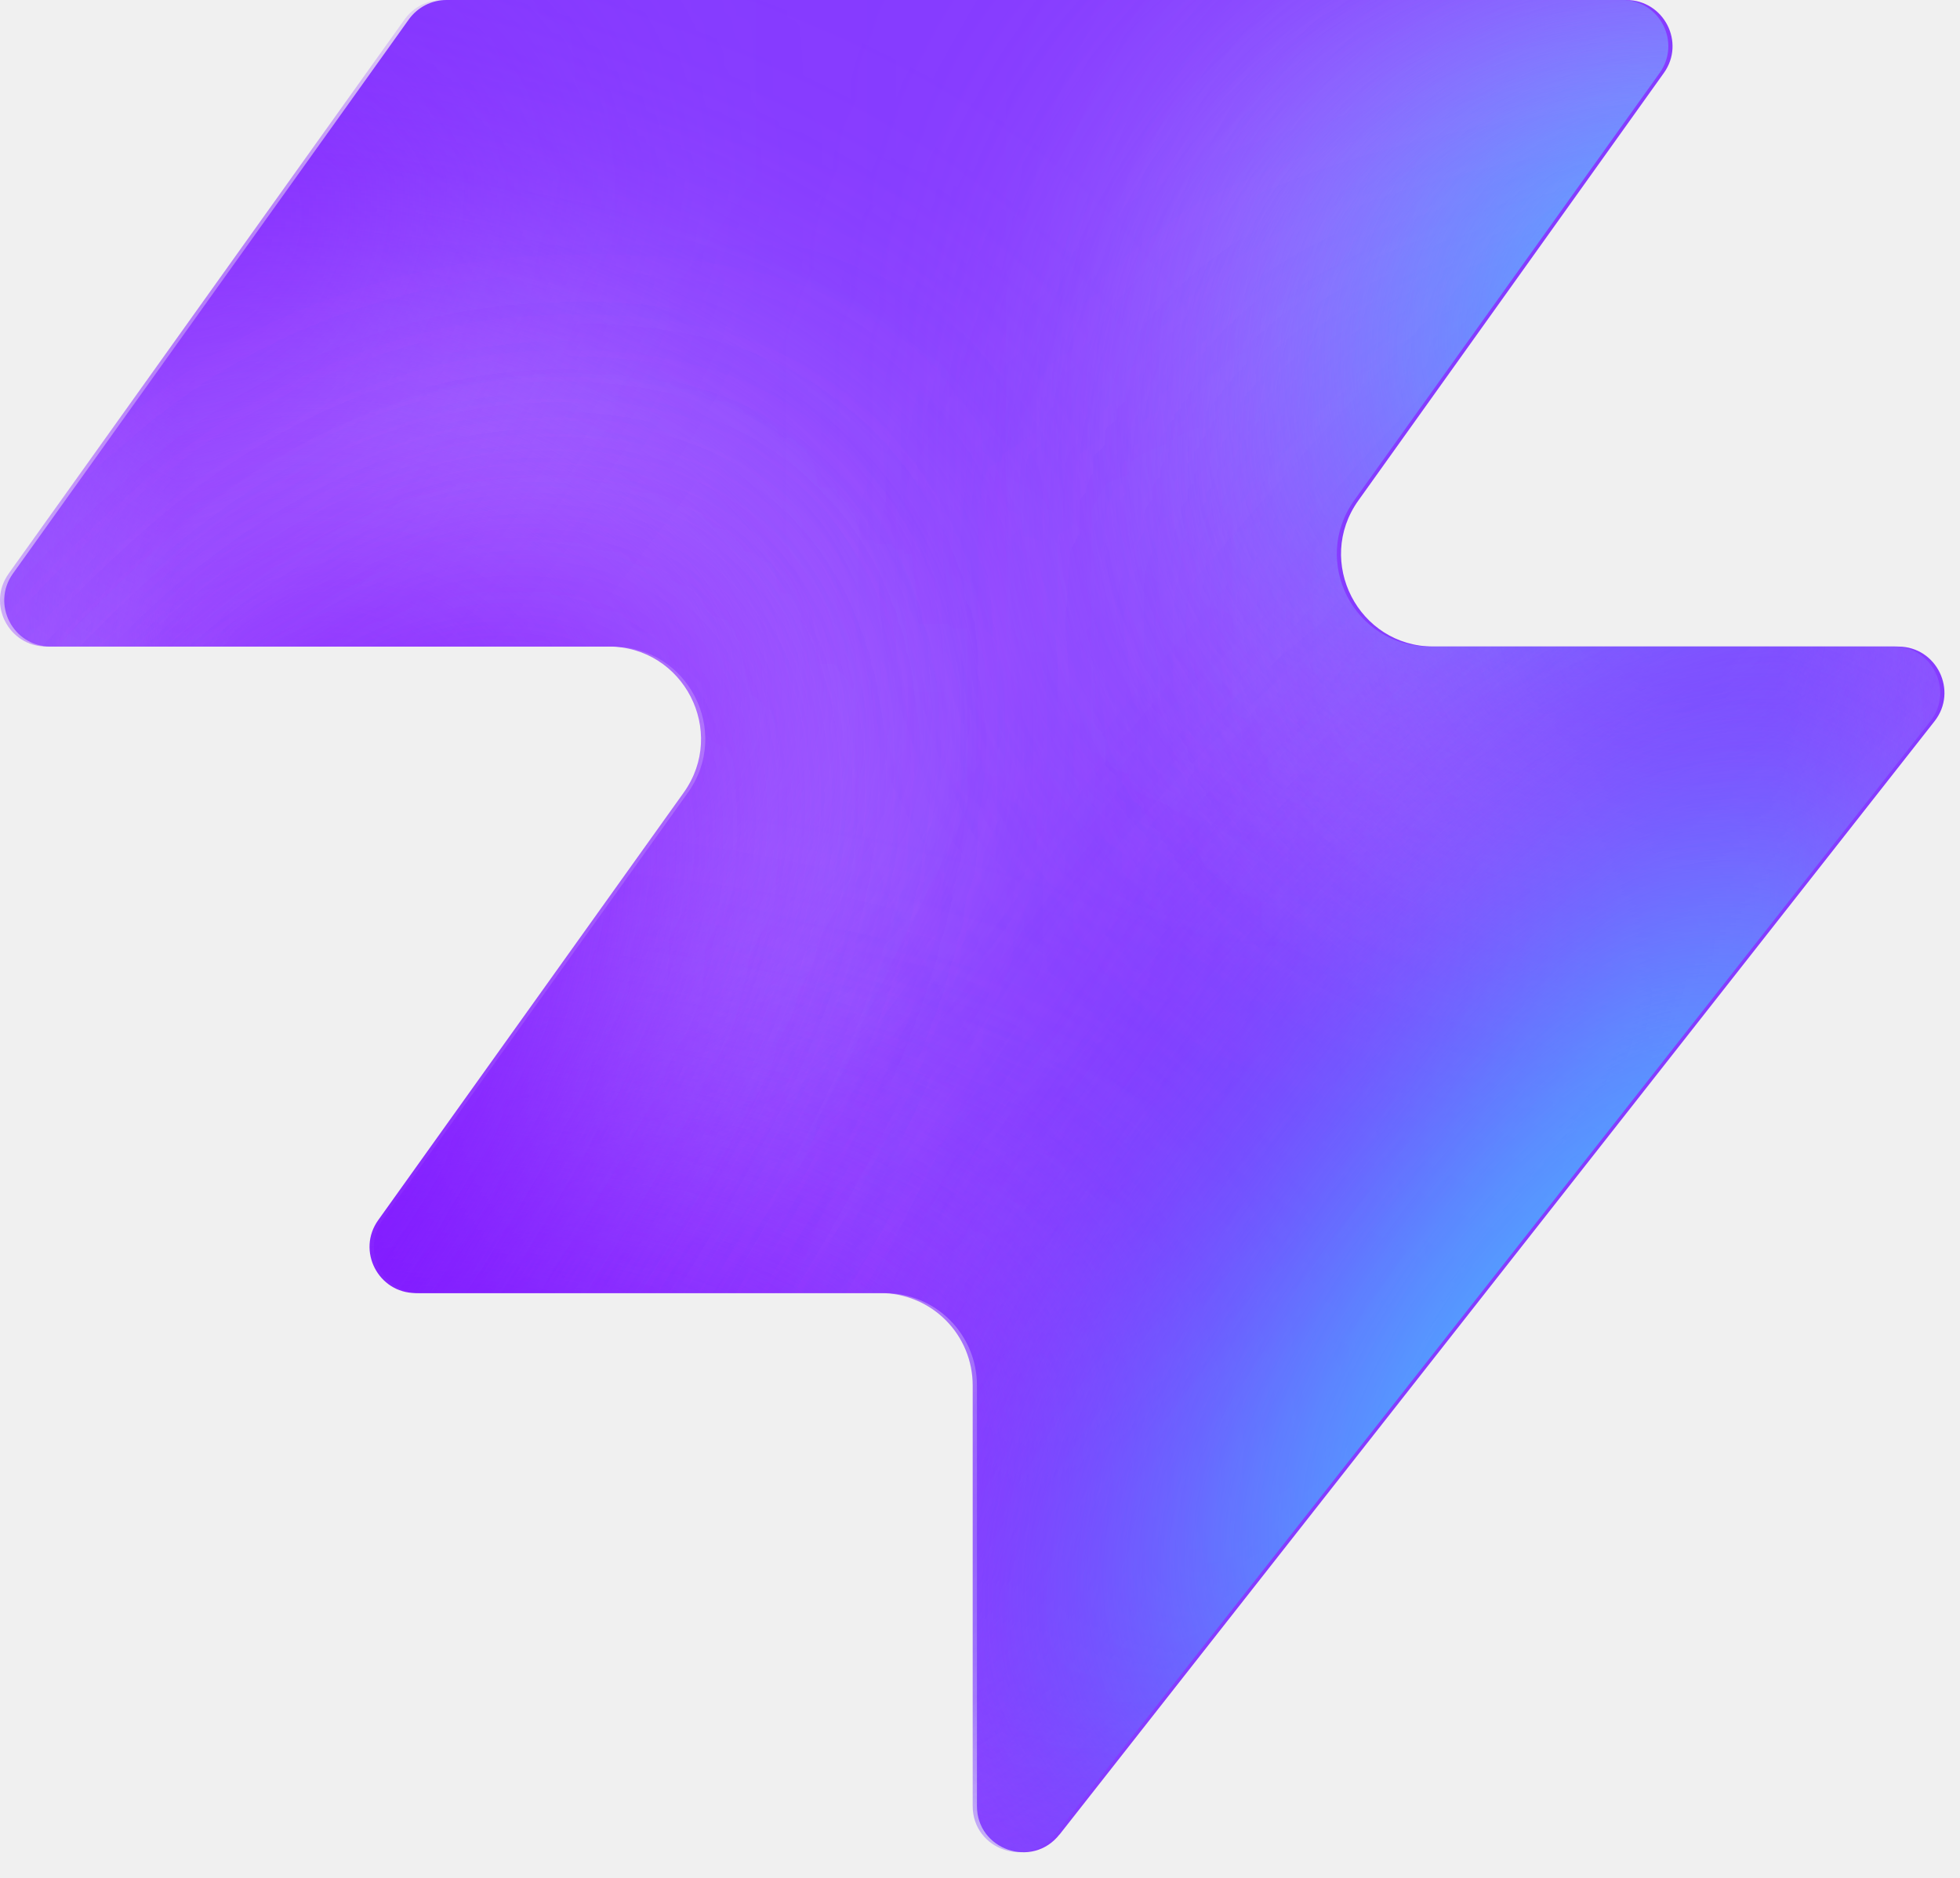
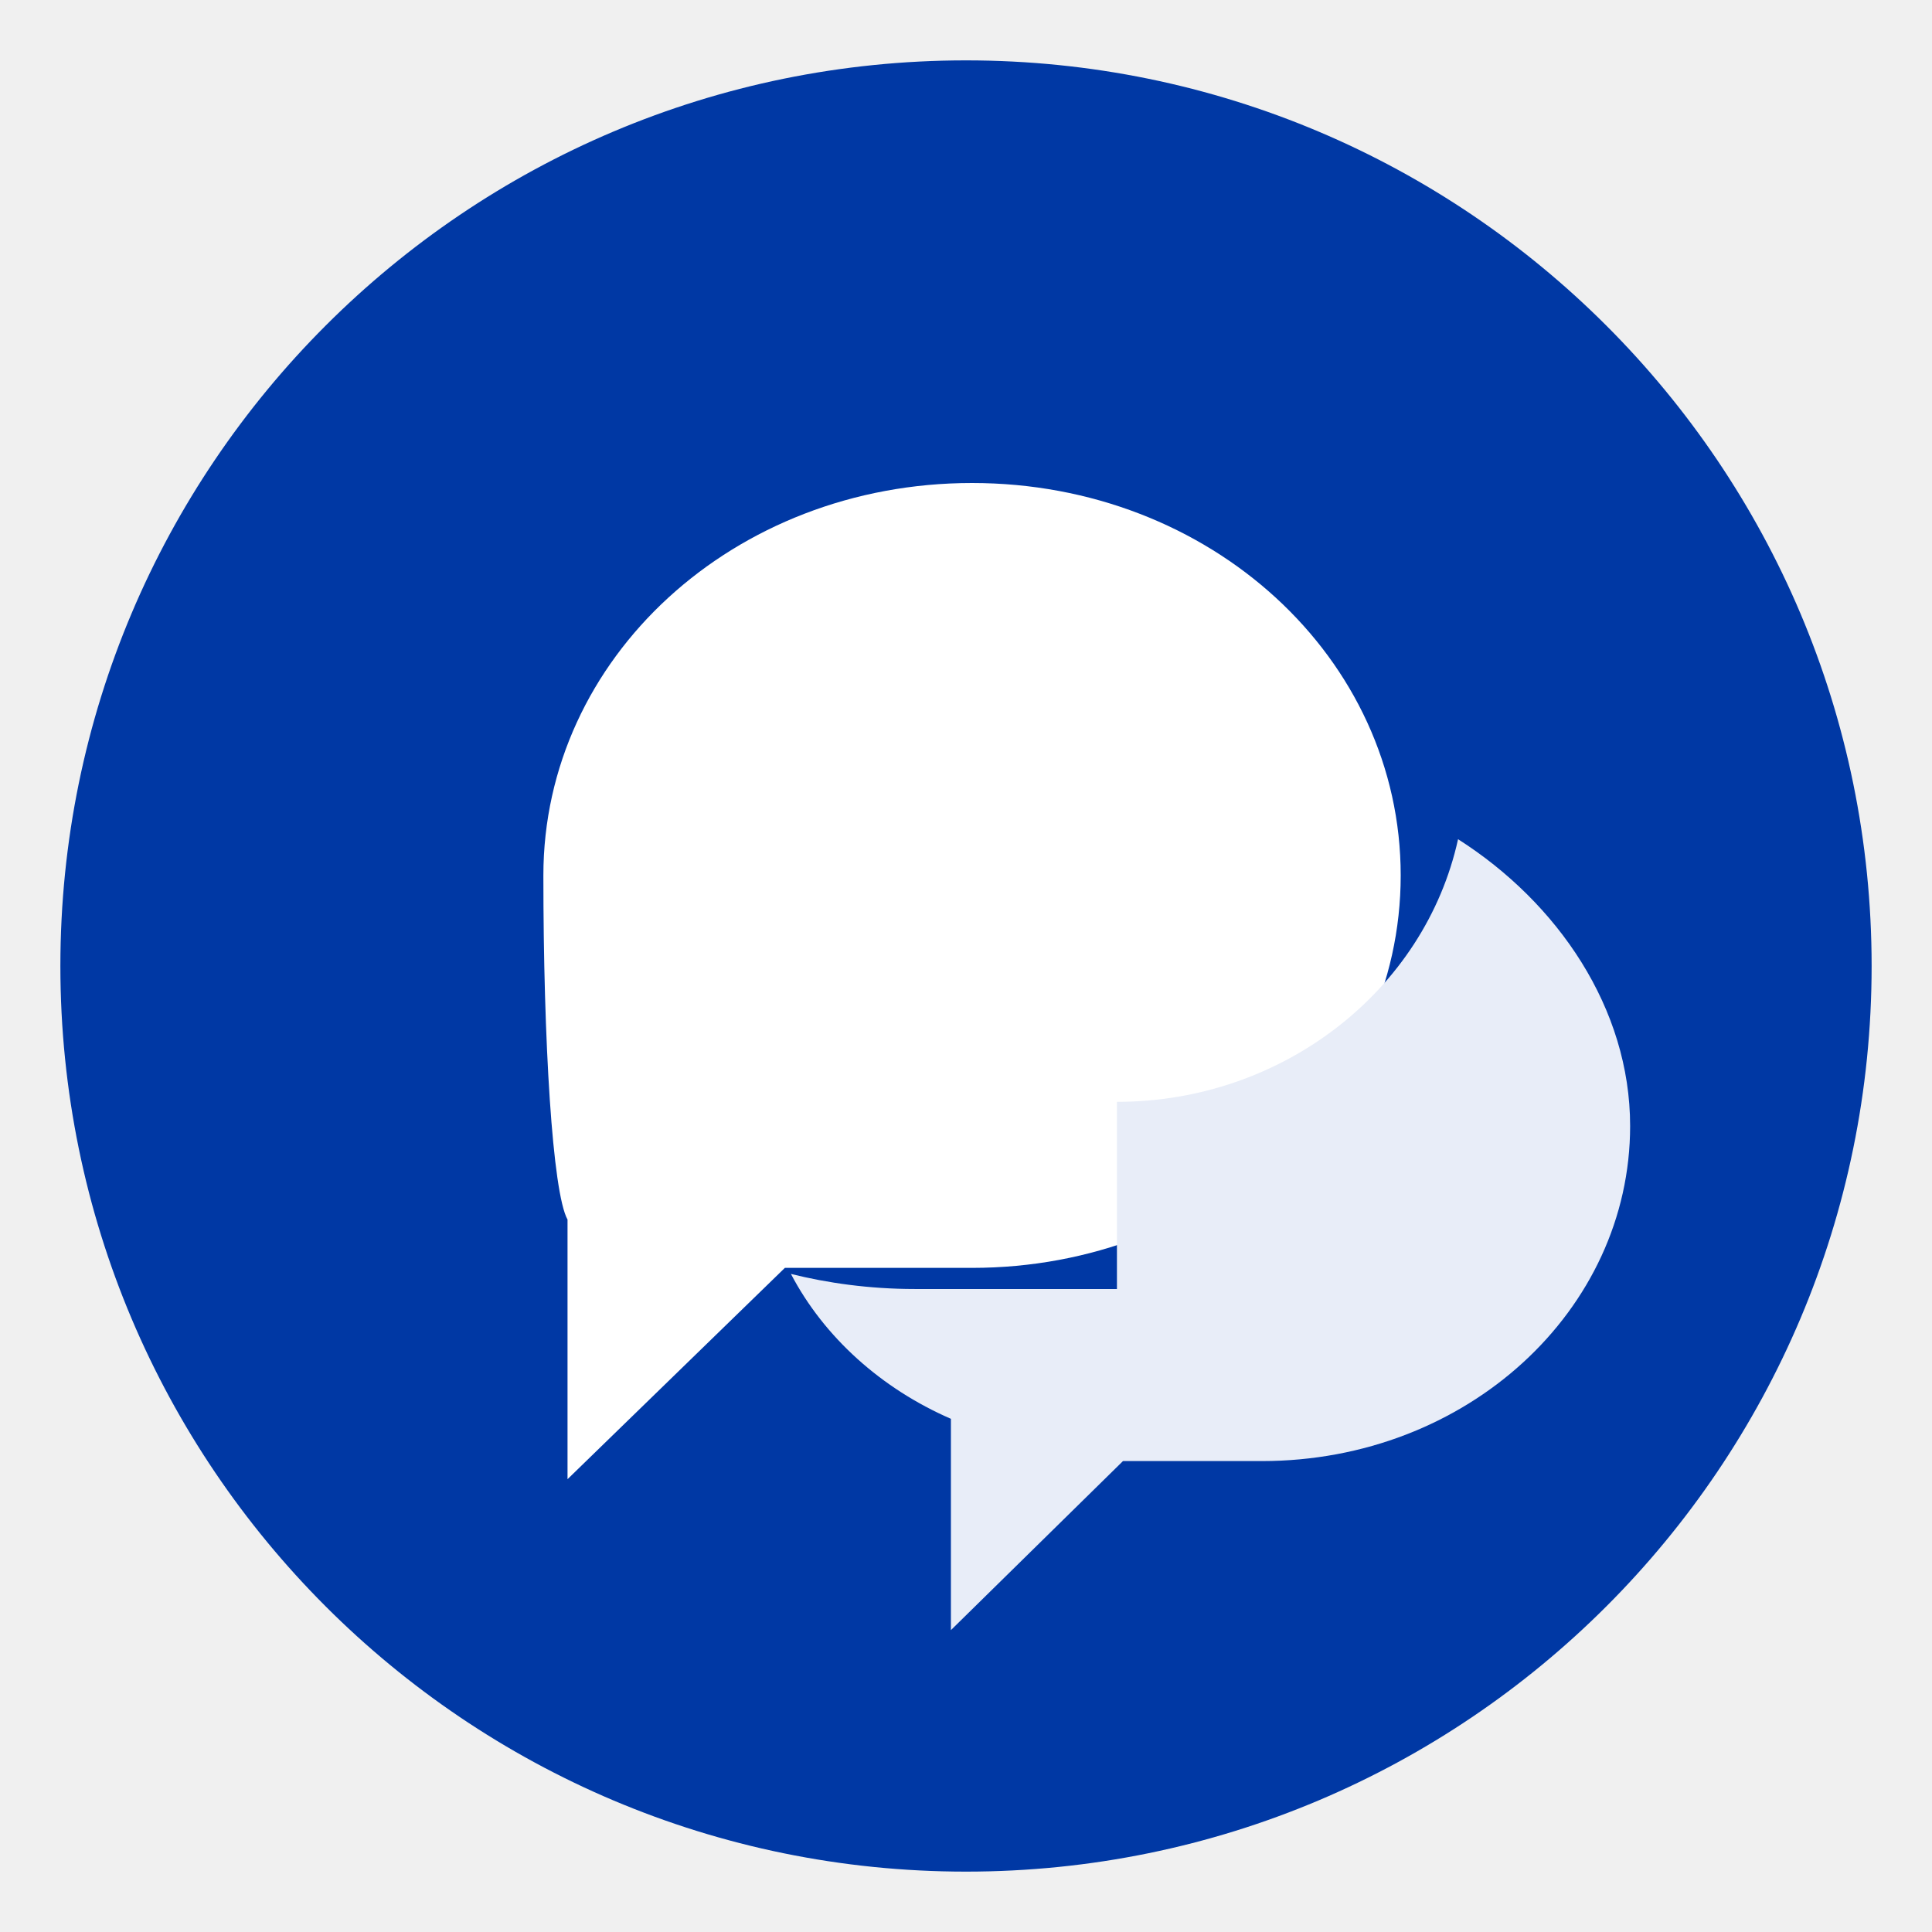
- <svg xmlns="http://www.w3.org/2000/svg" width="48" height="46" fill="none" viewBox="0 0 48 46">
-   <path fill="#863bff" d="M25.946 44.938c-.664.845-2.021.375-2.021-.698V33.937a2.26 2.26 0 0 0-2.262-2.262H10.287c-.92 0-1.456-1.04-.92-1.788l7.48-10.471c1.07-1.497 0-3.578-1.842-3.578H1.237c-.92 0-1.456-1.04-.92-1.788L10.013.474c.214-.297.556-.474.92-.474h28.894c.92 0 1.456 1.04.92 1.788l-7.48 10.471c-1.07 1.498 0 3.579 1.842 3.579h11.377c.943 0 1.473 1.088.89 1.83L25.947 44.94z" style="fill:#863bff;fill:color(display-p3 .525 .23 1);fill-opacity:1" />
-   <mask id="a" width="48" height="46" x="0" y="0" maskUnits="userSpaceOnUse" style="mask-type:alpha">
-     <path fill="#000" d="M25.842 44.938c-.664.844-2.021.375-2.021-.698V33.937a2.26 2.26 0 0 0-2.262-2.262H10.183c-.92 0-1.456-1.04-.92-1.788l7.48-10.471c1.07-1.498 0-3.579-1.842-3.579H1.133c-.92 0-1.456-1.04-.92-1.787L9.91.473c.214-.297.556-.474.92-.474h28.894c.92 0 1.456 1.04.92 1.788l-7.48 10.471c-1.07 1.498 0 3.578 1.842 3.578h11.377c.943 0 1.473 1.088.89 1.832L25.843 44.94z" style="fill:#000;fill-opacity:1" />
-   </mask>
-   <g mask="url(#a)">
-     <g filter="url(#b)">
-       <ellipse cx="5.508" cy="14.704" fill="#ede6ff" rx="5.508" ry="14.704" style="fill:#ede6ff;fill:color(display-p3 .927 .903 1);fill-opacity:1" transform="matrix(.00324 1 1 -.00324 -4.47 31.516)" />
-     </g>
-     <g filter="url(#c)">
-       <ellipse cx="10.399" cy="29.851" fill="#ede6ff" rx="10.399" ry="29.851" style="fill:#ede6ff;fill:color(display-p3 .927 .903 1);fill-opacity:1" transform="matrix(.00324 1 1 -.00324 -39.328 7.883)" />
-     </g>
-     <g filter="url(#d)">
-       <ellipse cx="5.508" cy="30.487" fill="#7e14ff" rx="5.508" ry="30.487" style="fill:#7e14ff;fill:color(display-p3 .492 .077 1);fill-opacity:1" transform="rotate(89.814 -25.913 -14.639)scale(1 -1)" />
-     </g>
-     <g filter="url(#e)">
-       <ellipse cx="5.508" cy="30.599" fill="#7e14ff" rx="5.508" ry="30.599" style="fill:#7e14ff;fill:color(display-p3 .492 .077 1);fill-opacity:1" transform="rotate(89.814 -32.644 -3.334)scale(1 -1)" />
-     </g>
-     <g filter="url(#f)">
-       <ellipse cx="5.508" cy="30.599" fill="#7e14ff" rx="5.508" ry="30.599" style="fill:#7e14ff;fill:color(display-p3 .492 .077 1);fill-opacity:1" transform="matrix(.00324 1 1 -.00324 -34.34 30.47)" />
-     </g>
-     <g filter="url(#g)">
-       <ellipse cx="14.072" cy="22.078" fill="#ede6ff" rx="14.072" ry="22.078" style="fill:#ede6ff;fill:color(display-p3 .927 .903 1);fill-opacity:1" transform="rotate(93.35 24.506 48.493)scale(-1 1)" />
-     </g>
-     <g filter="url(#h)">
-       <ellipse cx="3.47" cy="21.501" fill="#7e14ff" rx="3.47" ry="21.501" style="fill:#7e14ff;fill:color(display-p3 .492 .077 1);fill-opacity:1" transform="rotate(89.009 28.708 47.59)scale(-1 1)" />
-     </g>
-     <g filter="url(#i)">
-       <ellipse cx="3.47" cy="21.501" fill="#7e14ff" rx="3.47" ry="21.501" style="fill:#7e14ff;fill:color(display-p3 .492 .077 1);fill-opacity:1" transform="rotate(89.009 28.708 47.59)scale(-1 1)" />
-     </g>
-     <g filter="url(#j)">
-       <ellipse cx=".387" cy="8.972" fill="#7e14ff" rx="4.407" ry="29.108" style="fill:#7e14ff;fill:color(display-p3 .492 .077 1);fill-opacity:1" transform="rotate(39.51 .387 8.972)" />
-     </g>
-     <g filter="url(#k)">
-       <ellipse cx="47.523" cy="-6.092" fill="#7e14ff" rx="4.407" ry="29.108" style="fill:#7e14ff;fill:color(display-p3 .492 .077 1);fill-opacity:1" transform="rotate(37.892 47.523 -6.092)" />
-     </g>
-     <g filter="url(#l)">
-       <ellipse cx="41.412" cy="6.333" fill="#47bfff" rx="5.971" ry="9.665" style="fill:#47bfff;fill:color(display-p3 .28 .748 1);fill-opacity:1" transform="rotate(37.892 41.412 6.333)" />
-     </g>
-     <g filter="url(#m)">
-       <ellipse cx="-1.879" cy="38.332" fill="#7e14ff" rx="4.407" ry="29.108" style="fill:#7e14ff;fill:color(display-p3 .492 .077 1);fill-opacity:1" transform="rotate(37.892 -1.88 38.332)" />
-     </g>
-     <g filter="url(#n)">
-       <ellipse cx="-1.879" cy="38.332" fill="#7e14ff" rx="4.407" ry="29.108" style="fill:#7e14ff;fill:color(display-p3 .492 .077 1);fill-opacity:1" transform="rotate(37.892 -1.88 38.332)" />
-     </g>
-     <g filter="url(#o)">
-       <ellipse cx="35.651" cy="29.907" fill="#7e14ff" rx="4.407" ry="29.108" style="fill:#7e14ff;fill:color(display-p3 .492 .077 1);fill-opacity:1" transform="rotate(37.892 35.651 29.907)" />
-     </g>
-     <g filter="url(#p)">
-       <ellipse cx="38.418" cy="32.4" fill="#47bfff" rx="5.971" ry="15.297" style="fill:#47bfff;fill:color(display-p3 .28 .748 1);fill-opacity:1" transform="rotate(37.892 38.418 32.4)" />
-     </g>
-   </g>
-   <defs>
-     <filter id="b" width="60.045" height="41.654" x="-19.77" y="16.149" color-interpolation-filters="sRGB" filterUnits="userSpaceOnUse">
-       <feFlood flood-opacity="0" result="BackgroundImageFix" />
-       <feBlend in="SourceGraphic" in2="BackgroundImageFix" result="shape" />
-       <feGaussianBlur result="effect1_foregroundBlur_2002_17158" stdDeviation="7.659" />
-     </filter>
-     <filter id="c" width="90.34" height="51.437" x="-54.613" y="-7.533" color-interpolation-filters="sRGB" filterUnits="userSpaceOnUse">
-       <feFlood flood-opacity="0" result="BackgroundImageFix" />
-       <feBlend in="SourceGraphic" in2="BackgroundImageFix" result="shape" />
-       <feGaussianBlur result="effect1_foregroundBlur_2002_17158" stdDeviation="7.659" />
-     </filter>
-     <filter id="d" width="79.355" height="29.4" x="-49.64" y="2.03" color-interpolation-filters="sRGB" filterUnits="userSpaceOnUse">
-       <feFlood flood-opacity="0" result="BackgroundImageFix" />
-       <feBlend in="SourceGraphic" in2="BackgroundImageFix" result="shape" />
-       <feGaussianBlur result="effect1_foregroundBlur_2002_17158" stdDeviation="4.596" />
-     </filter>
-     <filter id="e" width="79.579" height="29.4" x="-45.045" y="20.029" color-interpolation-filters="sRGB" filterUnits="userSpaceOnUse">
-       <feFlood flood-opacity="0" result="BackgroundImageFix" />
-       <feBlend in="SourceGraphic" in2="BackgroundImageFix" result="shape" />
-       <feGaussianBlur result="effect1_foregroundBlur_2002_17158" stdDeviation="4.596" />
-     </filter>
-     <filter id="f" width="79.579" height="29.4" x="-43.513" y="21.178" color-interpolation-filters="sRGB" filterUnits="userSpaceOnUse">
-       <feFlood flood-opacity="0" result="BackgroundImageFix" />
-       <feBlend in="SourceGraphic" in2="BackgroundImageFix" result="shape" />
-       <feGaussianBlur result="effect1_foregroundBlur_2002_17158" stdDeviation="4.596" />
-     </filter>
-     <filter id="g" width="74.749" height="58.852" x="15.756" y="-17.901" color-interpolation-filters="sRGB" filterUnits="userSpaceOnUse">
-       <feFlood flood-opacity="0" result="BackgroundImageFix" />
-       <feBlend in="SourceGraphic" in2="BackgroundImageFix" result="shape" />
-       <feGaussianBlur result="effect1_foregroundBlur_2002_17158" stdDeviation="7.659" />
-     </filter>
-     <filter id="h" width="61.377" height="25.362" x="23.548" y="2.284" color-interpolation-filters="sRGB" filterUnits="userSpaceOnUse">
-       <feFlood flood-opacity="0" result="BackgroundImageFix" />
-       <feBlend in="SourceGraphic" in2="BackgroundImageFix" result="shape" />
-       <feGaussianBlur result="effect1_foregroundBlur_2002_17158" stdDeviation="4.596" />
-     </filter>
-     <filter id="i" width="61.377" height="25.362" x="23.548" y="2.284" color-interpolation-filters="sRGB" filterUnits="userSpaceOnUse">
-       <feFlood flood-opacity="0" result="BackgroundImageFix" />
-       <feBlend in="SourceGraphic" in2="BackgroundImageFix" result="shape" />
-       <feGaussianBlur result="effect1_foregroundBlur_2002_17158" stdDeviation="4.596" />
-     </filter>
-     <filter id="j" width="56.045" height="63.649" x="-27.636" y="-22.853" color-interpolation-filters="sRGB" filterUnits="userSpaceOnUse">
-       <feFlood flood-opacity="0" result="BackgroundImageFix" />
-       <feBlend in="SourceGraphic" in2="BackgroundImageFix" result="shape" />
-       <feGaussianBlur result="effect1_foregroundBlur_2002_17158" stdDeviation="4.596" />
-     </filter>
-     <filter id="k" width="54.814" height="64.646" x="20.116" y="-38.415" color-interpolation-filters="sRGB" filterUnits="userSpaceOnUse">
-       <feFlood flood-opacity="0" result="BackgroundImageFix" />
-       <feBlend in="SourceGraphic" in2="BackgroundImageFix" result="shape" />
-       <feGaussianBlur result="effect1_foregroundBlur_2002_17158" stdDeviation="4.596" />
-     </filter>
-     <filter id="l" width="33.541" height="35.313" x="24.641" y="-11.323" color-interpolation-filters="sRGB" filterUnits="userSpaceOnUse">
-       <feFlood flood-opacity="0" result="BackgroundImageFix" />
-       <feBlend in="SourceGraphic" in2="BackgroundImageFix" result="shape" />
-       <feGaussianBlur result="effect1_foregroundBlur_2002_17158" stdDeviation="4.596" />
-     </filter>
-     <filter id="m" width="54.814" height="64.646" x="-29.286" y="6.009" color-interpolation-filters="sRGB" filterUnits="userSpaceOnUse">
-       <feFlood flood-opacity="0" result="BackgroundImageFix" />
-       <feBlend in="SourceGraphic" in2="BackgroundImageFix" result="shape" />
-       <feGaussianBlur result="effect1_foregroundBlur_2002_17158" stdDeviation="4.596" />
-     </filter>
-     <filter id="n" width="54.814" height="64.646" x="-29.286" y="6.009" color-interpolation-filters="sRGB" filterUnits="userSpaceOnUse">
-       <feFlood flood-opacity="0" result="BackgroundImageFix" />
-       <feBlend in="SourceGraphic" in2="BackgroundImageFix" result="shape" />
-       <feGaussianBlur result="effect1_foregroundBlur_2002_17158" stdDeviation="4.596" />
-     </filter>
-     <filter id="o" width="54.814" height="64.646" x="8.244" y="-2.416" color-interpolation-filters="sRGB" filterUnits="userSpaceOnUse">
-       <feFlood flood-opacity="0" result="BackgroundImageFix" />
-       <feBlend in="SourceGraphic" in2="BackgroundImageFix" result="shape" />
-       <feGaussianBlur result="effect1_foregroundBlur_2002_17158" stdDeviation="4.596" />
-     </filter>
-     <filter id="p" width="39.409" height="43.623" x="18.713" y="10.588" color-interpolation-filters="sRGB" filterUnits="userSpaceOnUse">
-       <feFlood flood-opacity="0" result="BackgroundImageFix" />
-       <feBlend in="SourceGraphic" in2="BackgroundImageFix" result="shape" />
-       <feGaussianBlur result="effect1_foregroundBlur_2002_17158" stdDeviation="4.596" />
-     </filter>
-   </defs>
+ <svg xmlns="http://www.w3.org/2000/svg" width="64" height="64" viewBox="0 0 64 64" fill="none">
+   <circle cx="32" cy="32" r="30" fill="#0038A4" />
+   <path d="M18 29C18 21.8 24.3 16 32.2 16C40.1 16 46.4 21.8 46.4 29C46.4 36.2 40.1 42 32.2 42H26L18.8 49V40.4C18.3 39.5 18 34.5 18 29Z" fill="white" />
+   <path d="M37 36.5C42.5 36.5 47.2 32.8 48.3 27.8C51.6 29.9 54 33.4 54 37.3C54 43.4 48.6 48.4 41.8 48.4H37.2L31.5 54V47C29.2 46 27.3 44.3 26.2 42.2C27.4 42.5 28.8 42.7 30.3 42.7H37V36.5Z" fill="#E8EDF8" />
</svg>
